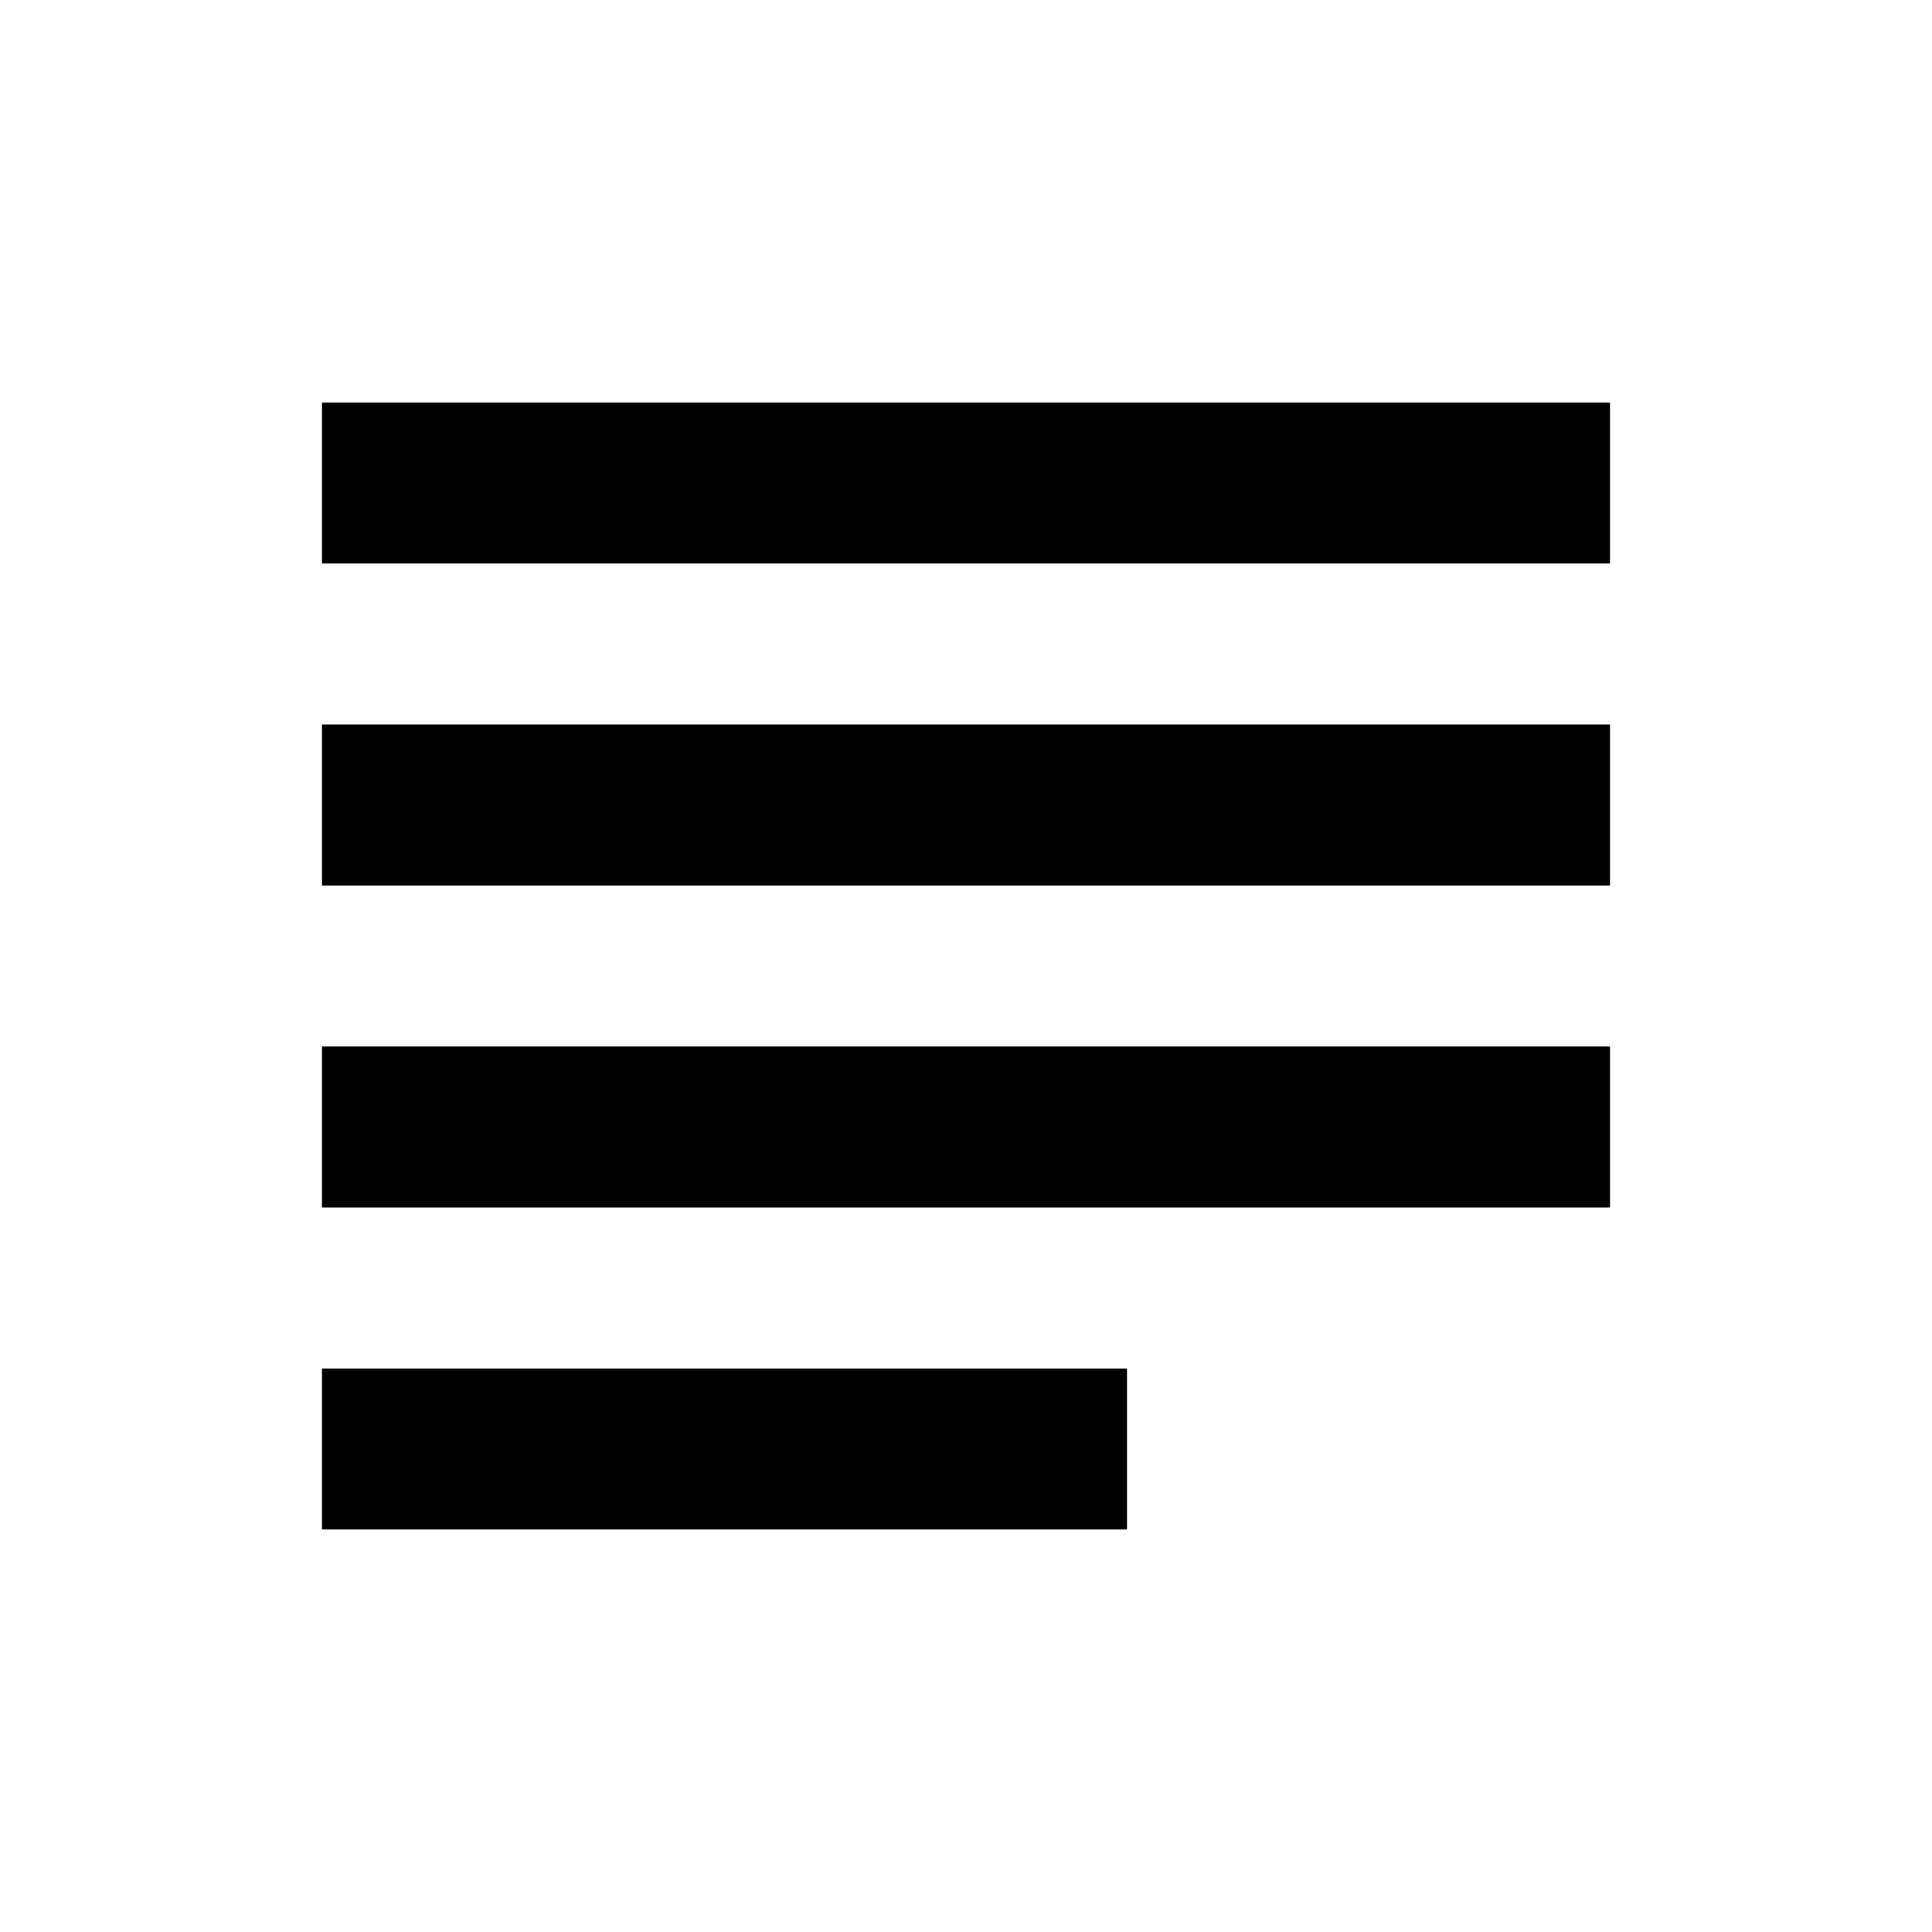
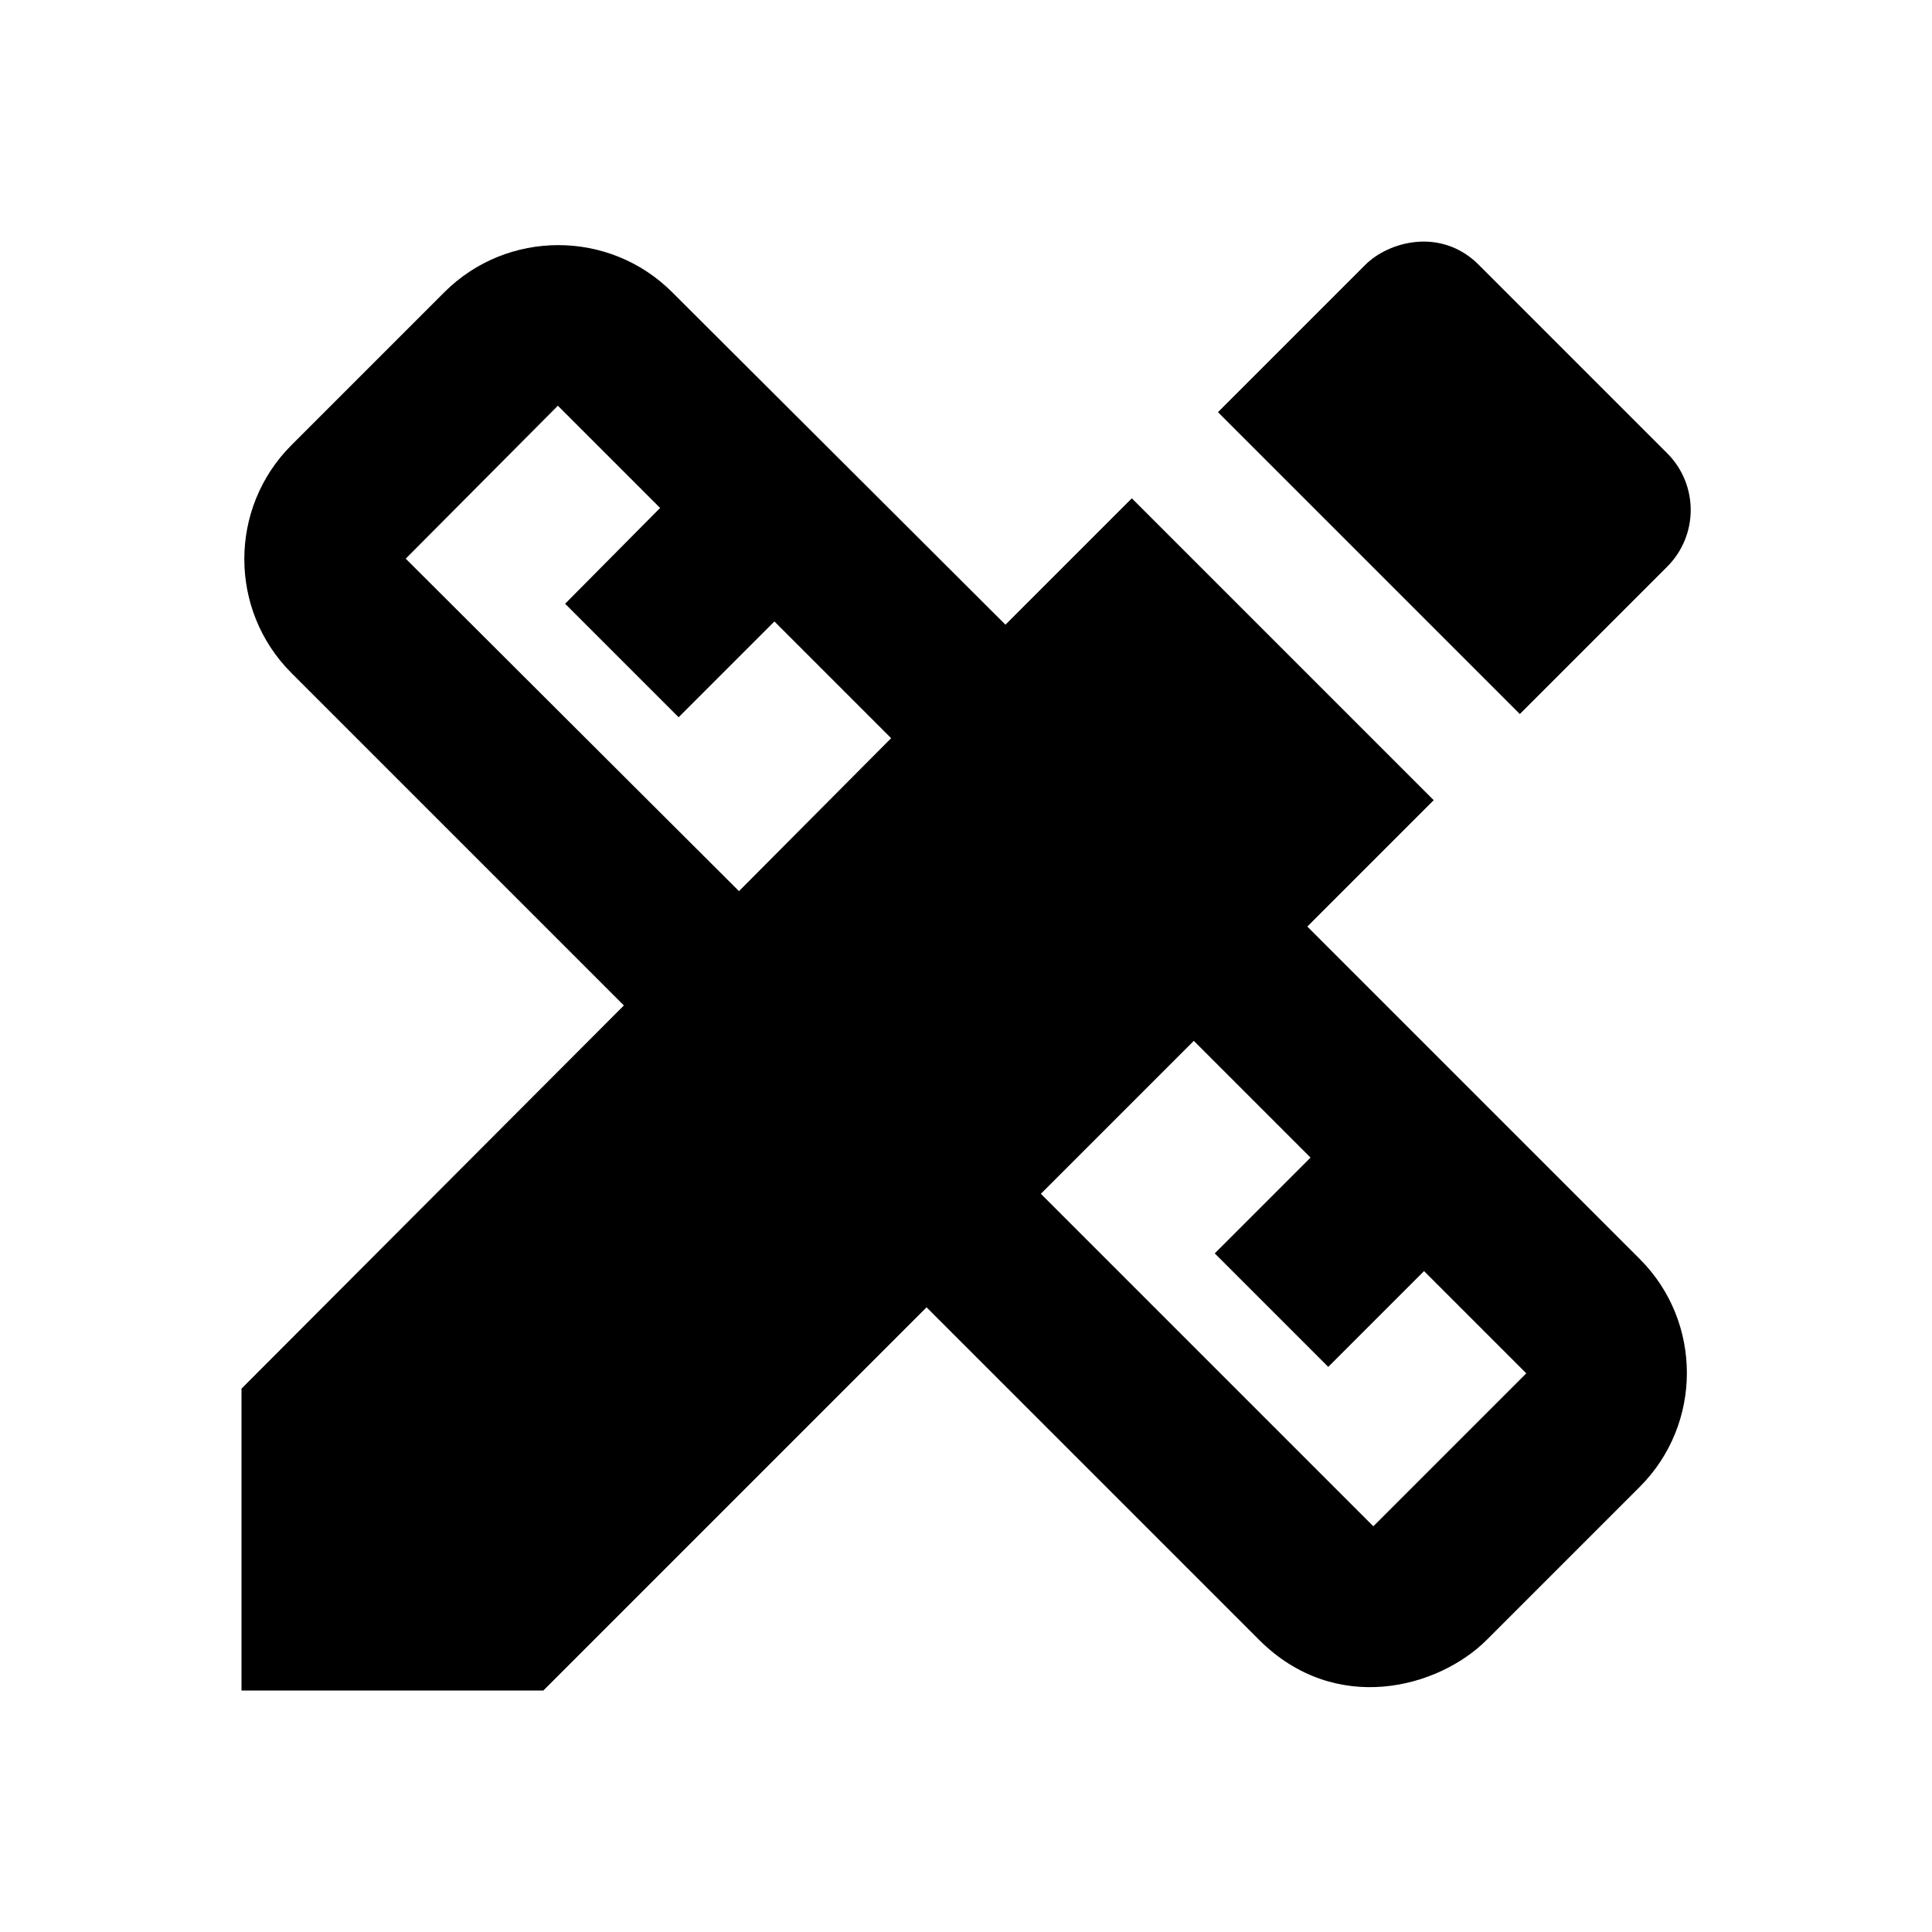
- <svg xmlns="http://www.w3.org/2000/svg" viewBox="0 0 24 24" fill="currentColor" class="h-12 w-12">
-   <path d="M0 0h24v24H0V0z" fill="none" />
-   <path d="M14 17H4v2h10v-2zm6-8H4v2h16V9zM4 15h16v-2H4v2zM4 5v2h16V5H4z" />
+ <svg xmlns="http://www.w3.org/2000/svg" viewBox="0 0 24 24" class="h-12 w-12" fill="currentColor">
+   <g>
+     <rect fill="none" height="24" width="24" />
+   </g>
+   <g>
+     <g>
+       <path d="M16.24,11.51l1.57-1.57l-3.75-3.75l-1.57,1.57L8.35,3.63c-0.78-0.78-2.05-0.78-2.83,0l-1.9,1.9 c-0.78,0.78-0.78,2.05,0,2.83l4.13,4.13L3,17.25V21h3.75l4.76-4.76l4.13,4.13c0.95,0.95,2.23,0.6,2.83,0l1.9-1.9 c0.78-0.78,0.78-2.05,0-2.83L16.24,11.51z M9.18,11.07L5.04,6.94l1.89-1.9c0,0,0,0,0,0l1.27,1.27L7.02,7.5l1.41,1.41l1.19-1.19 l1.45,1.45L9.18,11.07z M17.06,18.96l-4.13-4.13l1.9-1.9l1.45,1.45l-1.19,1.19l1.41,1.41l1.19-1.19l1.27,1.27L17.06,18.96z" />
+       <path d="M20.71,7.04c0.39-0.39,0.39-1.02,0-1.41l-2.34-2.34c-0.47-0.47-1.12-0.29-1.41,0l-1.83,1.83l3.75,3.75L20.71,7.04z" />
+     </g>
+     <g />
+   </g>
</svg>
